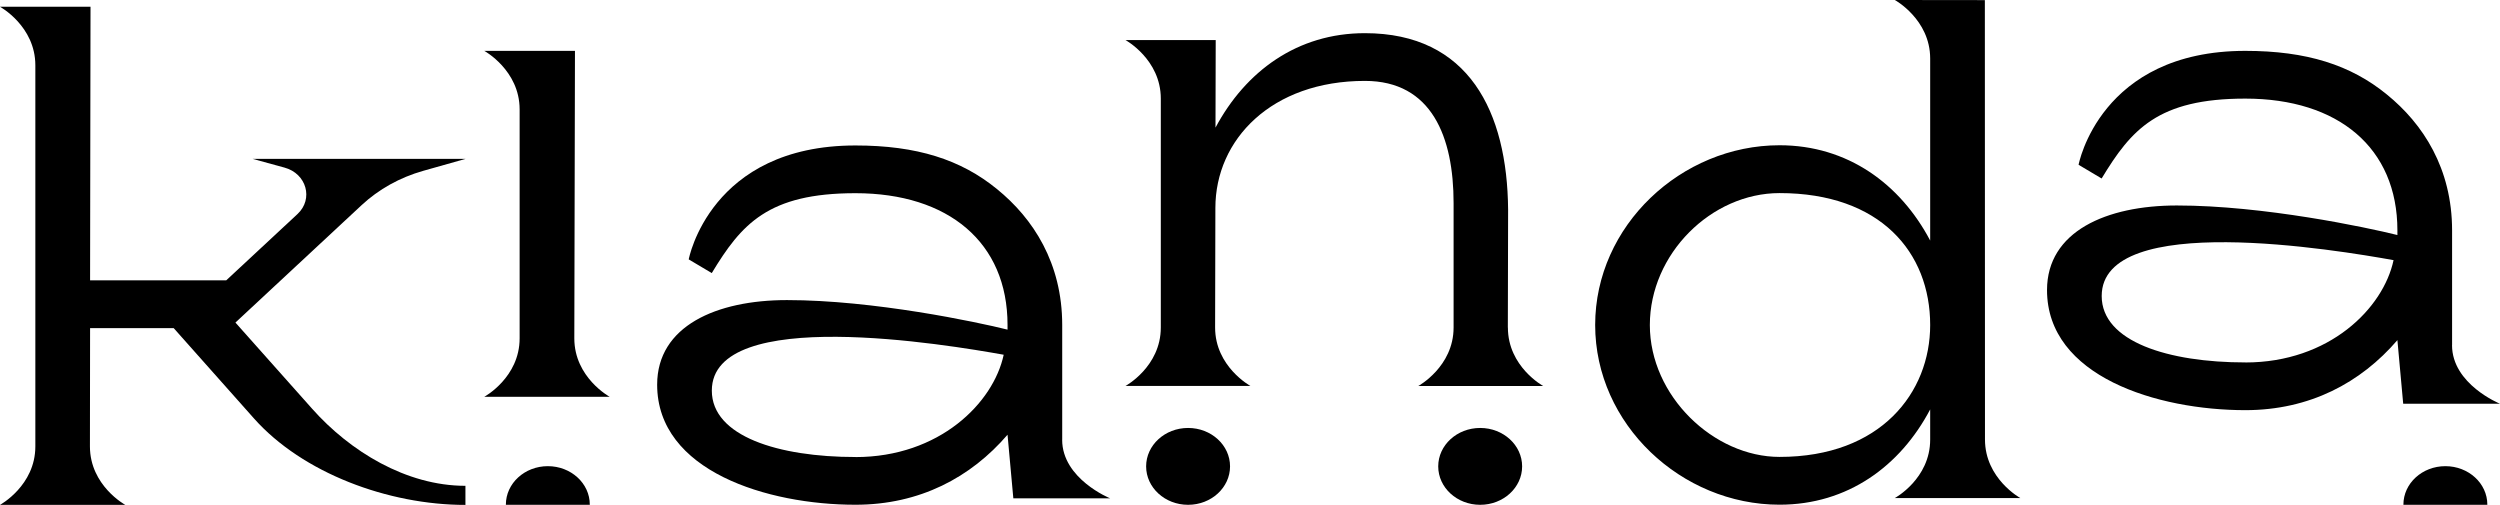
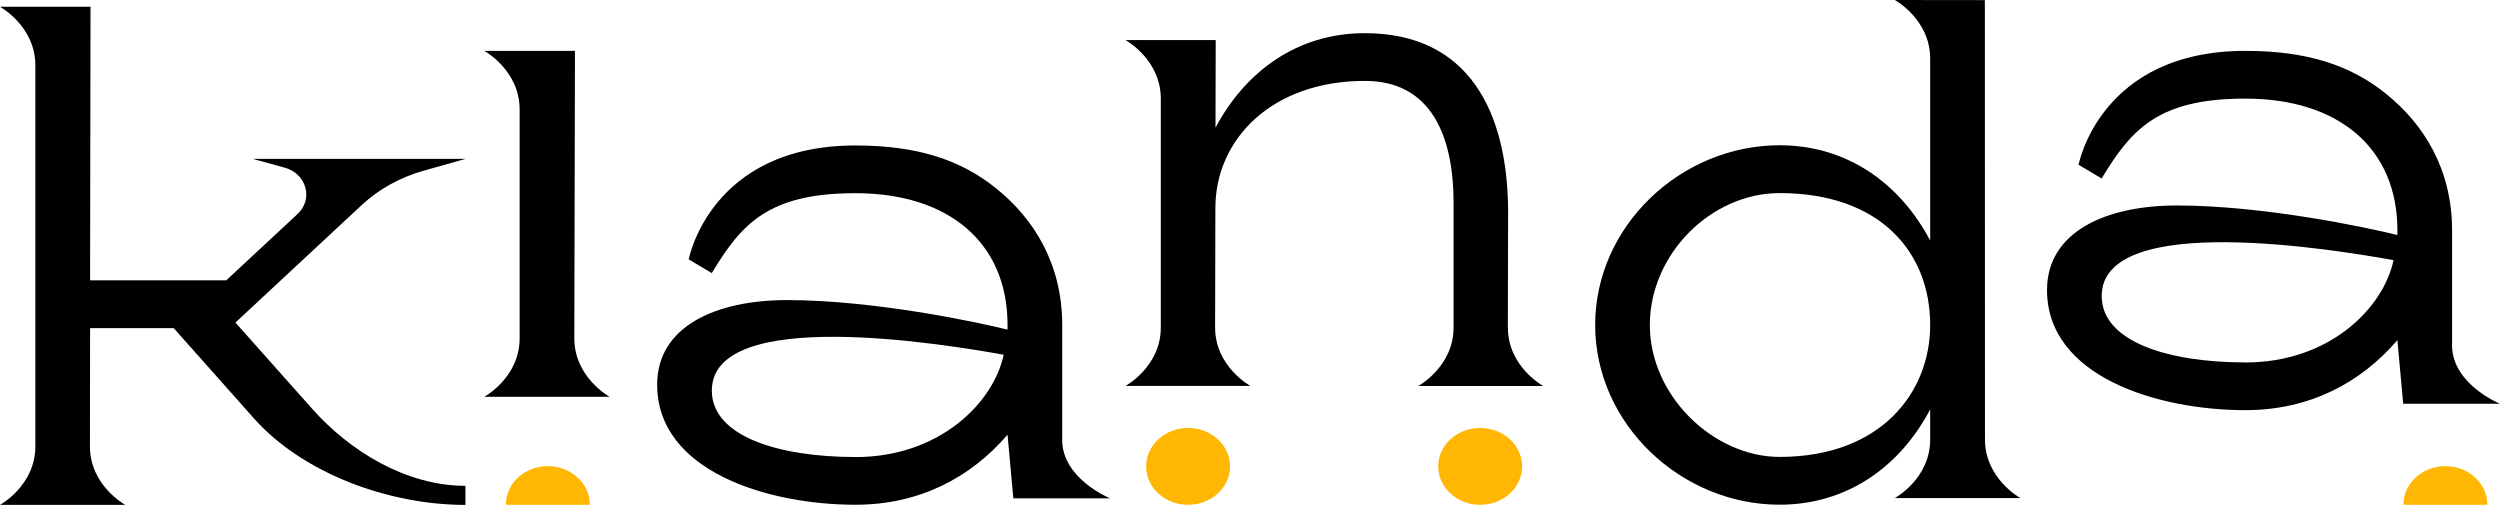
<svg xmlns="http://www.w3.org/2000/svg" width="208" height="42" viewBox="0 0 208 42" fill="currentColor">
  <g clip-path="url(#clip0_411_850)">
-     <path d="M123.151 35.606C121.223 35.606 119.66 37.038 119.66 38.803C119.66 40.568 121.223 42 123.151 42C125.078 42 126.641 40.568 126.641 38.803C126.641 37.038 125.078 35.606 123.151 35.606Z" fill="currentColor" />
-     <path d="M98.849 35.606C96.921 35.606 95.358 37.038 95.358 38.803C95.358 40.568 96.921 42 98.849 42C100.777 42 102.34 40.568 102.34 38.803C102.34 37.038 100.777 35.606 98.849 35.606Z" fill="currentColor" />
-     <path d="M49.071 41.982V42H42.089V41.982C42.089 40.217 43.652 38.785 45.58 38.785C47.508 38.785 49.071 40.217 49.071 41.982Z" fill="currentColor" />
-     <path d="M206.946 41.982V42H199.964V41.982C199.964 40.217 201.527 38.785 203.455 38.785C205.383 38.785 206.946 40.217 206.946 41.982Z" fill="currentColor" />
+     <path d="M123.151 35.606C121.223 35.606 119.66 37.038 119.66 38.803C119.66 40.568 121.223 42 123.151 42C125.078 42 126.641 40.568 126.641 38.803C126.641 37.038 125.078 35.606 123.151 35.606Z" fill="#FFB703" />
+     <path d="M98.849 35.606C96.921 35.606 95.358 37.038 95.358 38.803C95.358 40.568 96.921 42 98.849 42C100.777 42 102.34 40.568 102.34 38.803C102.34 37.038 100.777 35.606 98.849 35.606Z" fill="#FFB703" />
+     <path d="M49.071 41.982V42H42.089V41.982C42.089 40.217 43.652 38.785 45.58 38.785C47.508 38.785 49.071 40.217 49.071 41.982Z" fill="#FFB703" />
+     <path d="M206.946 41.982V42H199.964V41.982C199.964 40.217 201.527 38.785 203.455 38.785C205.383 38.785 206.946 40.217 206.946 41.982Z" fill="#FFB703" />
    <path d="M19.603 26.822L30.089 17.065C31.513 15.741 33.27 14.764 35.206 14.215L38.729 13.22H21.027L23.671 13.944C25.504 14.444 26.099 16.556 24.752 17.808L18.824 23.323H7.495L7.531 0.563H0C0 0.563 2.941 2.17 2.941 5.435V37.142C2.941 40.406 0 42.005 0 42.005H10.423C10.423 42.005 7.482 40.402 7.482 37.142L7.495 27.299H14.45L21.126 34.809C25.171 39.361 32.31 42.009 38.724 42.009V40.42C33.783 40.42 29.103 37.529 25.981 34.021L19.59 26.84H19.599L19.603 26.822Z" fill="currentColor" />
    <path d="M47.783 28.15L47.837 4.232H40.292C40.292 4.232 43.233 5.84 43.233 9.104V28.15C43.233 31.415 40.292 33.013 40.292 33.013H50.724C50.724 33.013 47.783 31.41 47.783 28.15Z" fill="currentColor" />
    <path d="M88.376 36.588V27.038C88.376 21.896 85.967 18.177 82.944 15.727C79.949 13.278 76.278 12.103 71.174 12.103C59.062 12.103 57.301 21.581 57.301 21.581L59.219 22.72C61.683 18.65 63.891 16.074 71.174 16.074C78.913 16.074 83.827 20.172 83.827 27.034V27.425C81.278 26.79 72.679 24.967 65.476 24.967C59.611 24.967 54.675 27.123 54.675 32.004C54.675 39.204 63.873 41.995 71.174 41.995C76.525 41.995 80.778 39.717 83.827 36.169L84.309 41.46H92.358C92.358 41.46 88.372 39.843 88.372 36.588H88.376ZM71.179 38.024C64.769 38.024 59.224 36.3 59.224 32.5C59.224 25.377 78.854 28.681 83.507 29.514C82.656 33.517 78.169 38.029 71.174 38.029L71.179 38.024Z" fill="currentColor" />
    <path d="M125.452 27.25L125.475 17.439C125.407 9.307 122.214 2.76 113.556 2.76C107.926 2.76 103.628 5.939 101.129 10.617L101.147 3.332H93.638C93.638 3.332 96.579 4.939 96.579 8.204V27.25C96.579 30.514 93.638 32.112 93.638 32.112H104.038C104.038 32.112 101.097 30.509 101.097 27.25L101.12 17.299C101.12 11.608 105.795 6.731 113.561 6.731C119.133 6.731 120.939 11.414 120.939 16.898V27.25C120.939 30.514 117.998 32.117 117.998 32.117H128.398C128.398 32.117 125.457 30.514 125.457 27.254L125.452 27.25Z" fill="currentColor" />
    <path d="M165.15 36.579L165.14 0.009L157.65 0C157.65 0 160.587 1.612 160.591 4.863V20.014C158.1 15.3 153.722 12.085 148.06 12.085C139.88 12.085 132.718 18.78 132.718 27.038C132.718 35.296 139.884 41.991 148.06 41.991C153.722 41.991 158.105 38.781 160.591 34.062V36.574C160.591 39.839 157.65 41.437 157.65 41.437H168.091C168.091 41.437 165.15 39.825 165.15 36.565V36.579ZM148.06 38.015C142.591 38.015 137.267 32.954 137.267 27.043C137.267 21.131 142.375 16.065 148.06 16.065C156.451 16.065 160.591 21 160.591 27.043C160.591 32.644 156.501 38.015 148.06 38.015Z" fill="currentColor" />
    <path d="M204.014 28.717V19.168C204.014 14.025 201.604 10.306 198.581 7.857C195.586 5.408 191.915 4.232 186.811 4.232C174.699 4.232 172.938 13.71 172.938 13.71L174.856 14.85C177.32 10.779 179.528 8.204 186.811 8.204C194.55 8.204 199.464 12.301 199.464 19.163V19.555C196.915 18.92 188.316 17.096 181.113 17.096C175.248 17.096 170.312 19.253 170.312 24.134C170.312 31.333 179.51 34.125 186.811 34.125C192.162 34.125 196.415 31.847 199.464 28.299L199.946 33.589H207.995C207.995 33.589 204.009 31.973 204.009 28.717H204.014ZM186.816 30.154C180.406 30.154 174.861 28.429 174.861 24.629C174.861 17.506 194.491 20.811 199.144 21.644C198.293 25.647 193.807 30.158 186.811 30.158L186.816 30.154Z" fill="currentColor" />
  </g>
  <defs>
    <clipPath id="clip0_411_850">
      <rect width="208" height="42" fill="currentColor" />
    </clipPath>
  </defs>
</svg>
